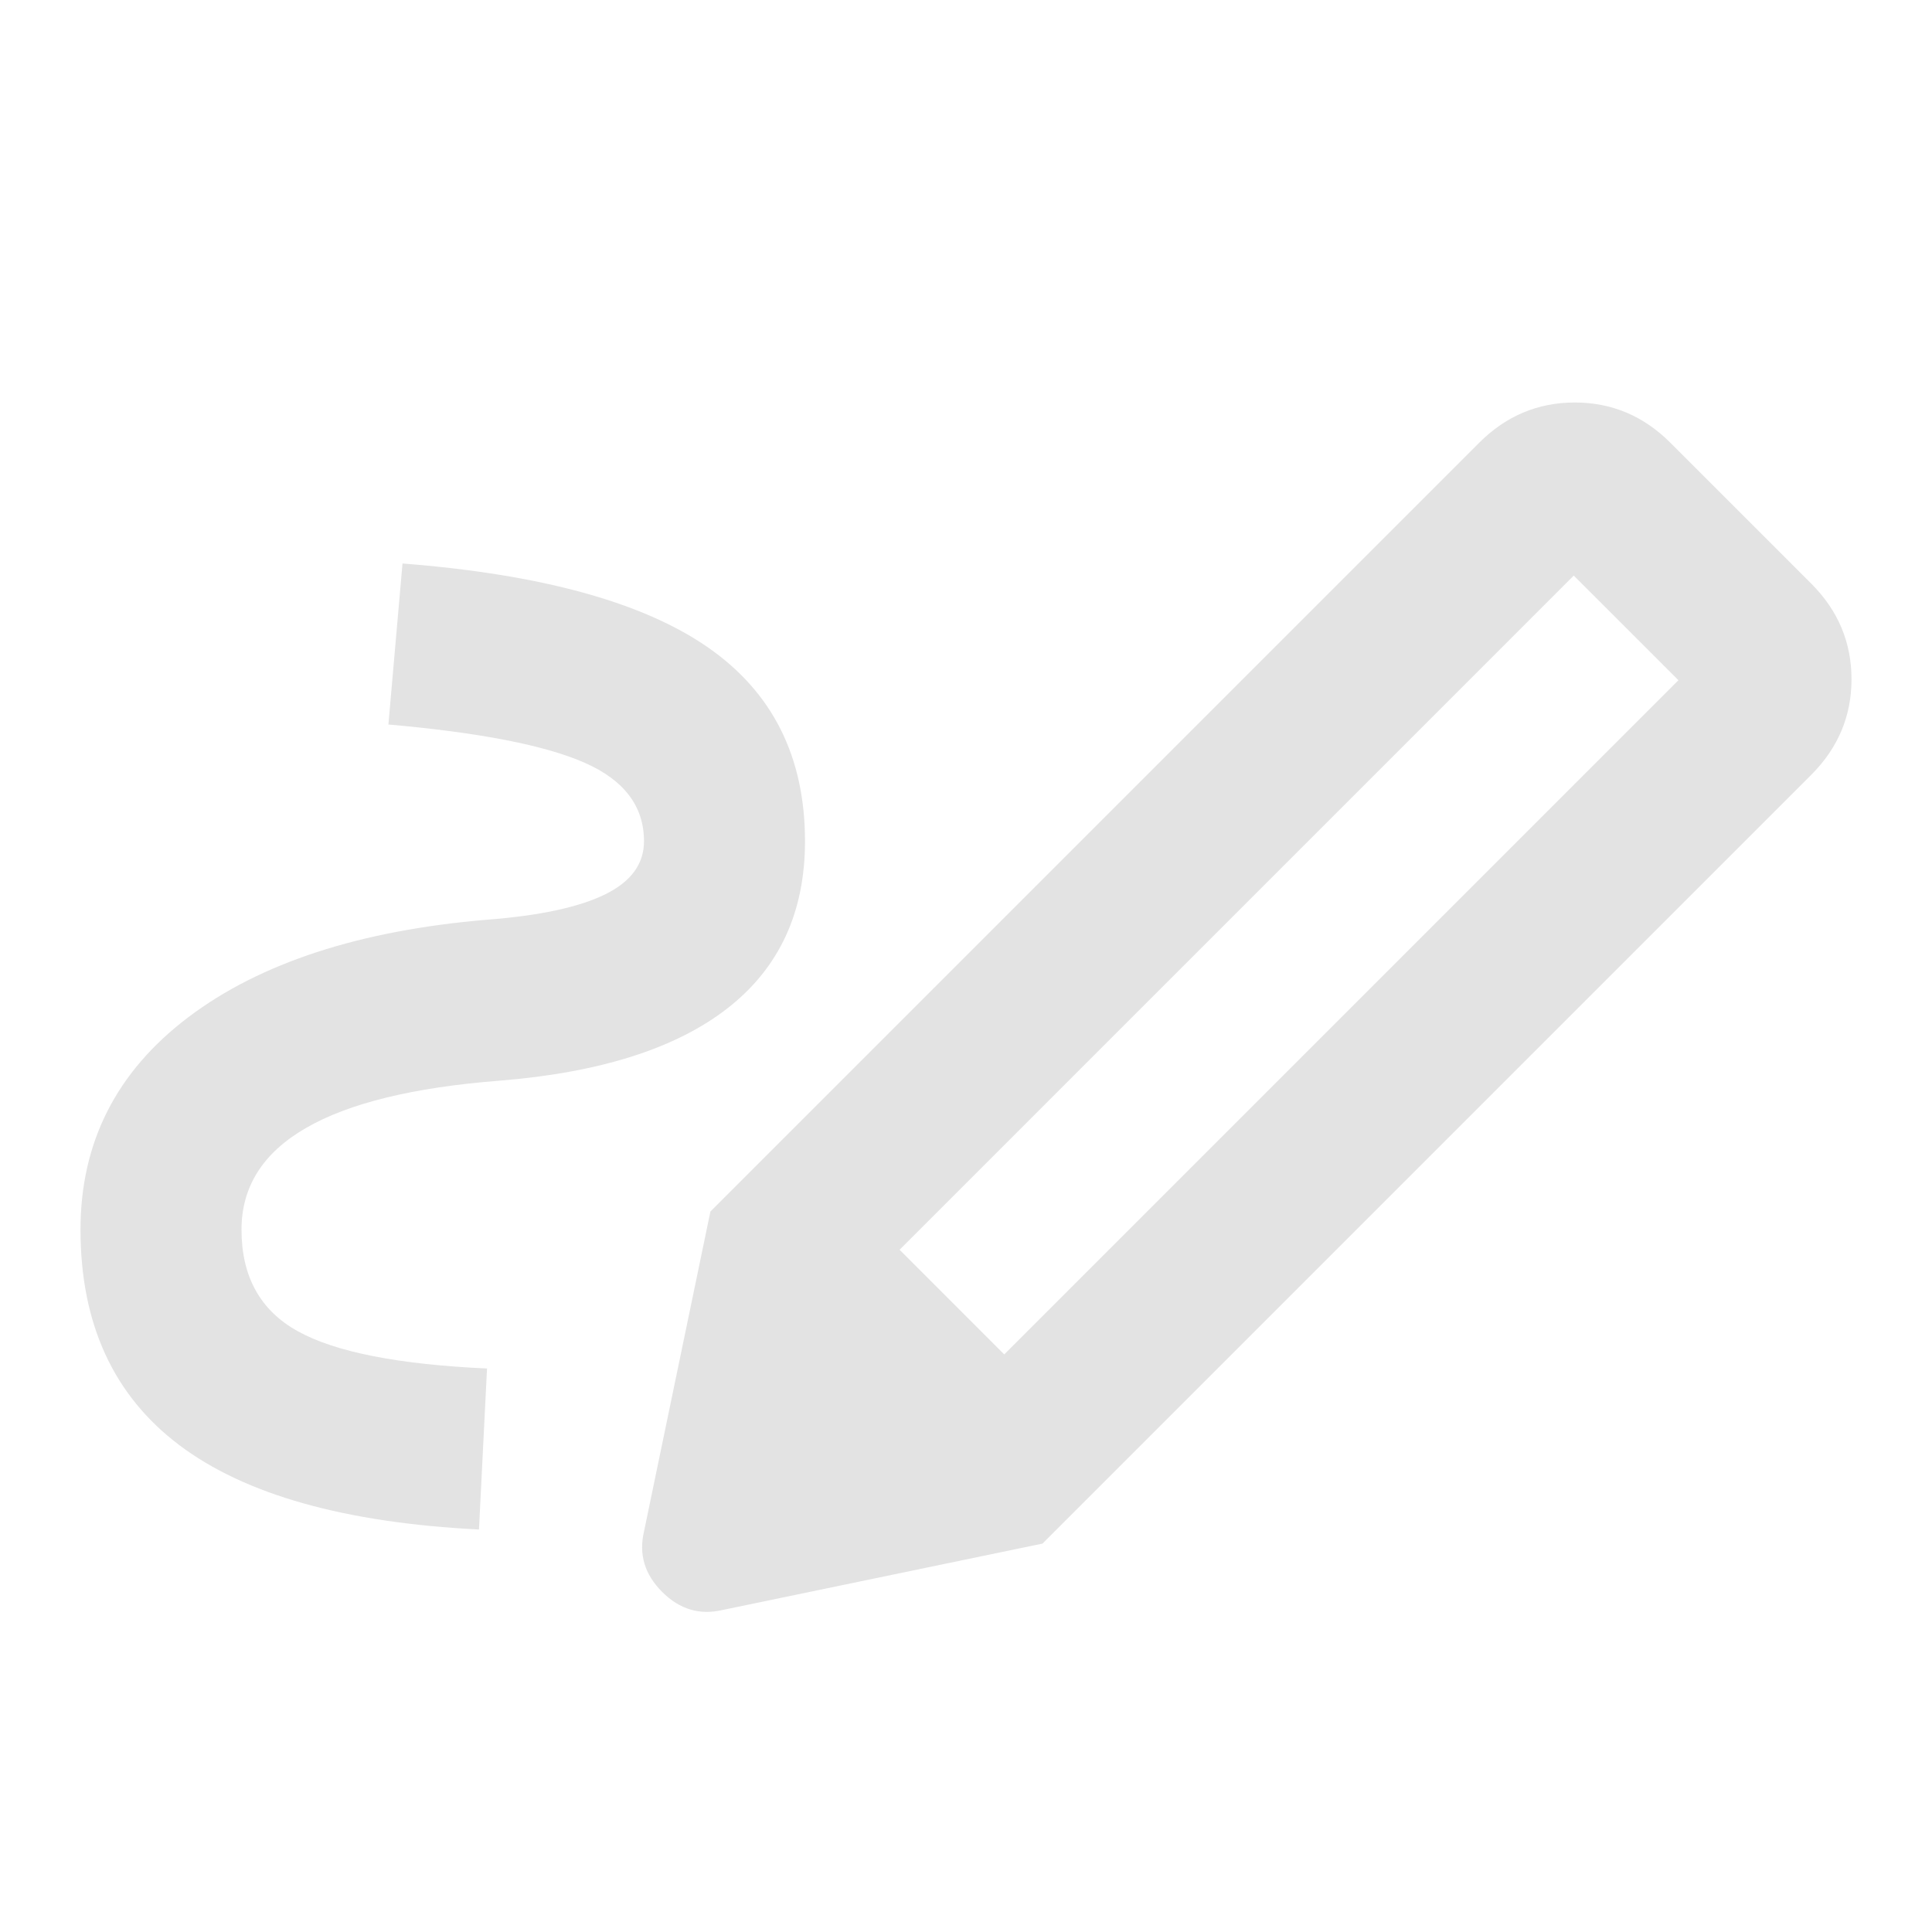
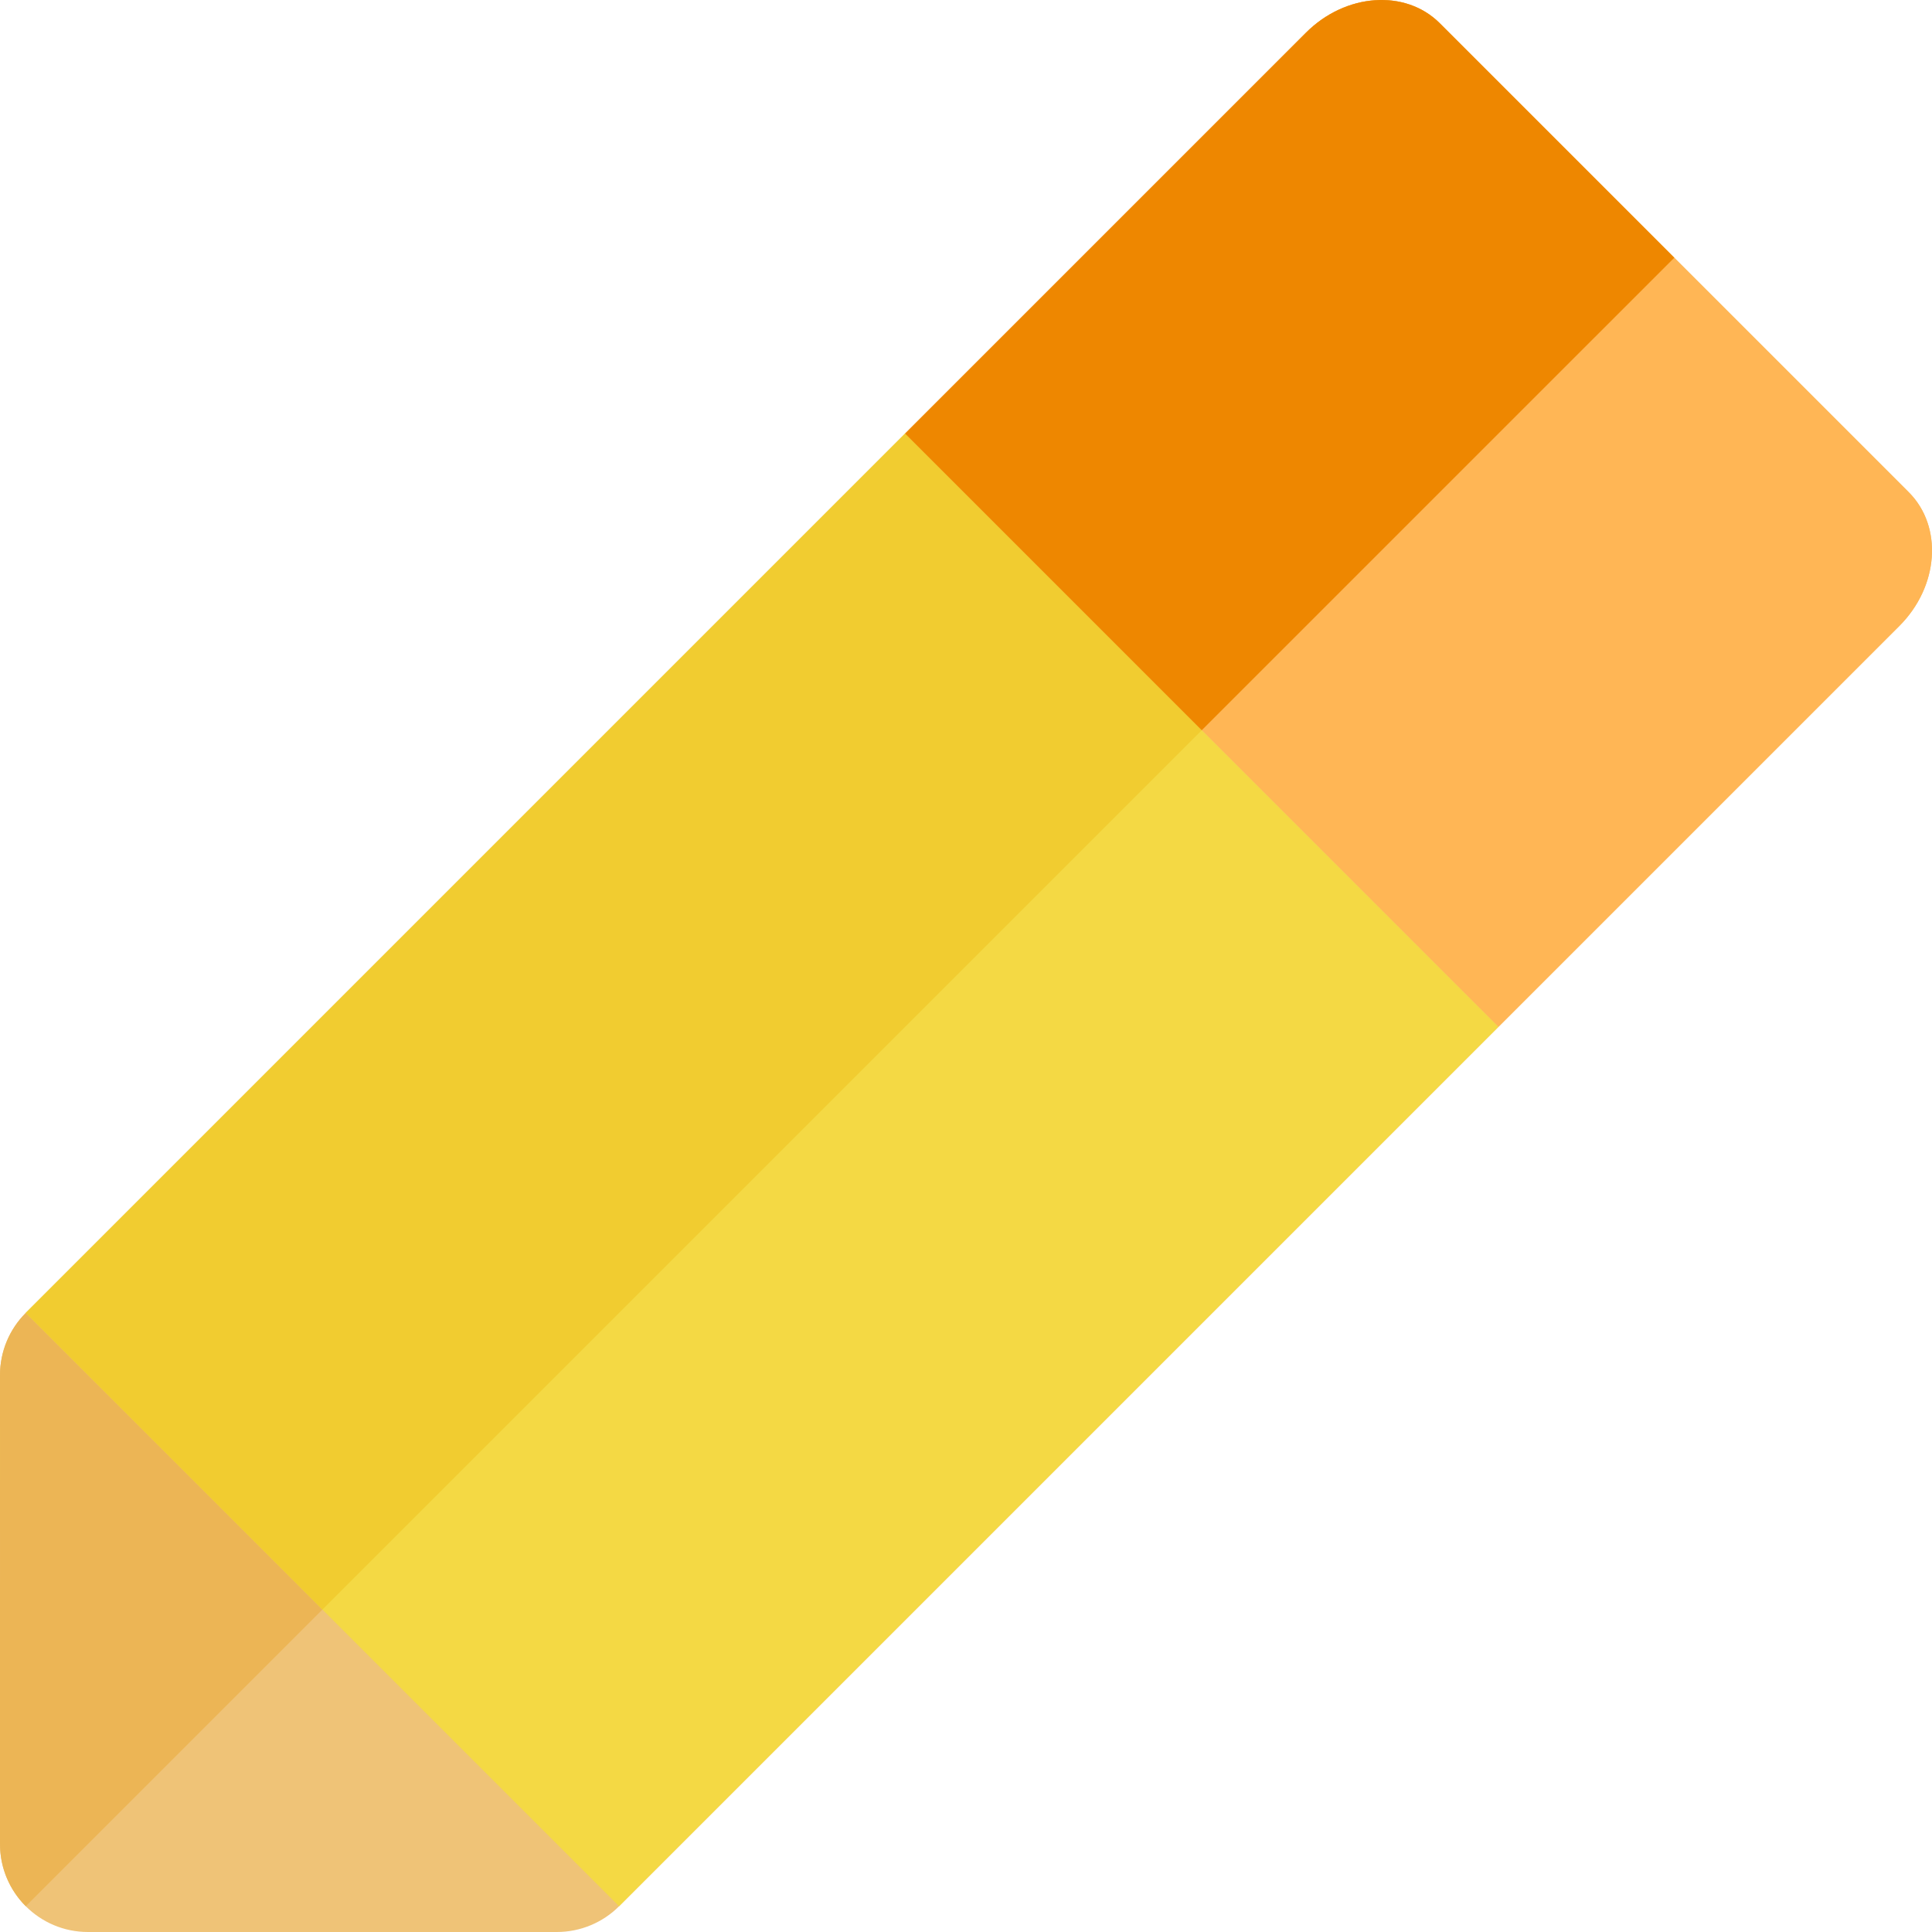
- <svg xmlns="http://www.w3.org/2000/svg" height="24px" viewBox="0 -960 960 960" width="24px" fill="#e3e3e3">
-   <path d="m499-287 335-335-52-52-335 335 52 52Zm-261 87q-100-5-149-42T40-349q0-65 53.5-105.5T242-503q39-3 58.5-12.5T320-542q0-26-29.5-39T193-600l7-80q103 8 151.5 41.5T400-542q0 53-38.5 83T248-423q-64 5-96 23.5T120-349q0 35 28 50.5t94 18.5l-4 80Zm280 7L353-358l382-382q20-20 47.5-20t47.5 20l70 70q20 20 20 47.5T900-575L518-193Zm-159 33q-17 4-30-9t-9-30l33-159 165 165-159 33Z" />
+ <svg xmlns="http://www.w3.org/2000/svg" version="1.1" id="Layer_1" x="0px" y="0px" viewBox="0 0 512 512" style="enable-background:new 0 0 512 512;" xml:space="preserve">
+   <path style="fill:#EFC377;" d="M397.093,272.143l106.254-106.254c10.48-10.477,11.597-26.349,2.495-35.448L443.701,68.3  L381.559,6.158c-9.101-9.101-24.973-7.982-35.448,2.493L239.857,114.905L6.828,347.935c-1.094,1.094-2.066,2.282-2.911,3.55  c-1.69,2.534-2.866,5.374-3.464,8.361C0.155,361.339,0,362.867,0,364.413l0.003,55.312v68.969c0,2.414,0.367,4.743,1.049,6.932  c1.136,3.649,3.143,6.912,5.778,9.548c4.218,4.215,10.044,6.825,16.477,6.825h68.967l55.312,0c6.182,0,12.111-2.458,16.48-6.825  L397.093,272.143" />
+   <path style="fill:#FFB655;" d="M505.842,130.441L443.701,68.3L381.559,6.158c-9.101-9.101-24.973-7.982-35.448,2.493  L239.857,114.905l32.955,32.955l45.661,45.664l45.666,45.663l32.955,32.955l106.254-106.254  C513.827,155.412,514.944,139.54,505.842,130.441z" />
+   <polygon style="fill:#F4D944;" points="364.141,239.191 318.474,193.525 272.812,147.864 239.859,114.905 6.829,347.935  85.444,426.554 164.065,505.175 397.093,272.143 " />
+   <path style="fill:#ECB555;" d="M0.003,488.693c0,6.439,2.611,12.262,6.826,16.478l78.615-78.616l-78.615-78.62  c-4.372,4.372-6.826,10.295-6.828,16.478l0.003,55.312v68.967H0.003z" />
+   <polygon style="fill:#F1CC30;" points="318.474,193.525 272.812,147.864 239.859,114.905 6.829,347.935 85.444,426.554 " />
+   <path style="fill:#EE8700;" d="M318.474,193.525L443.701,68.3L381.559,6.158c-9.101-9.101-24.973-7.982-35.448,2.493  L239.857,114.905l32.955,32.955L318.474,193.525z" />
</svg>
